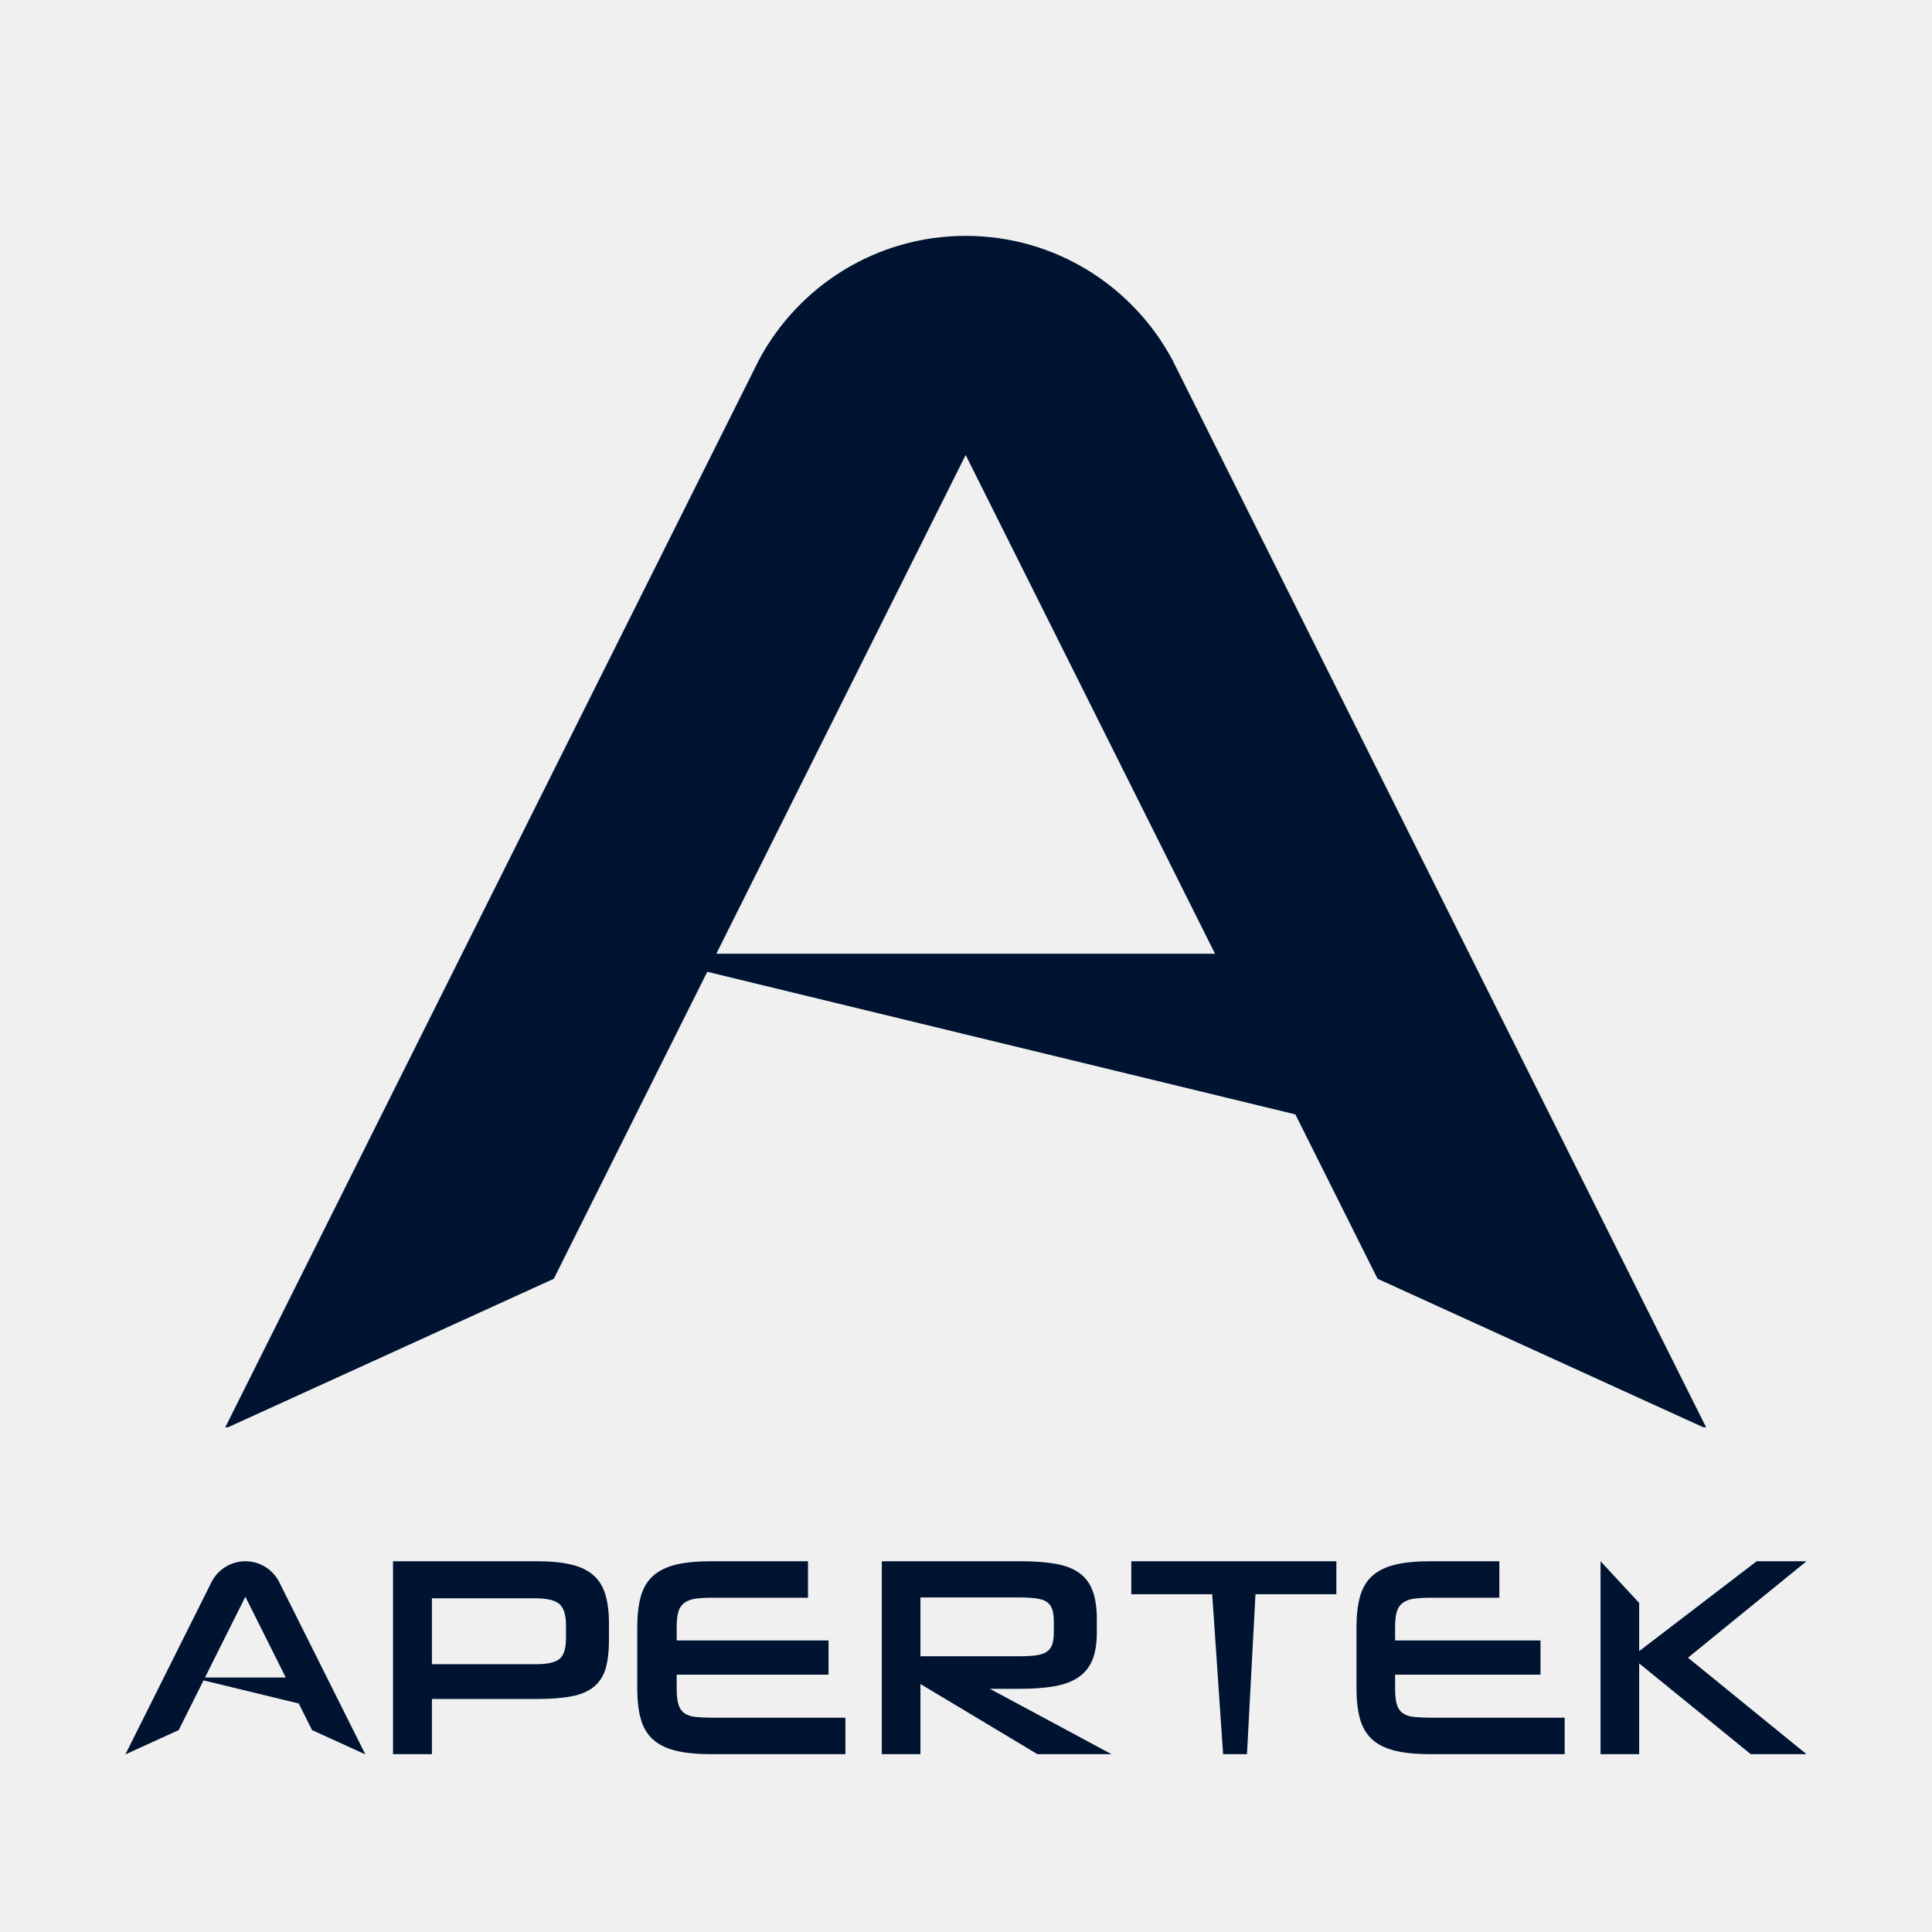
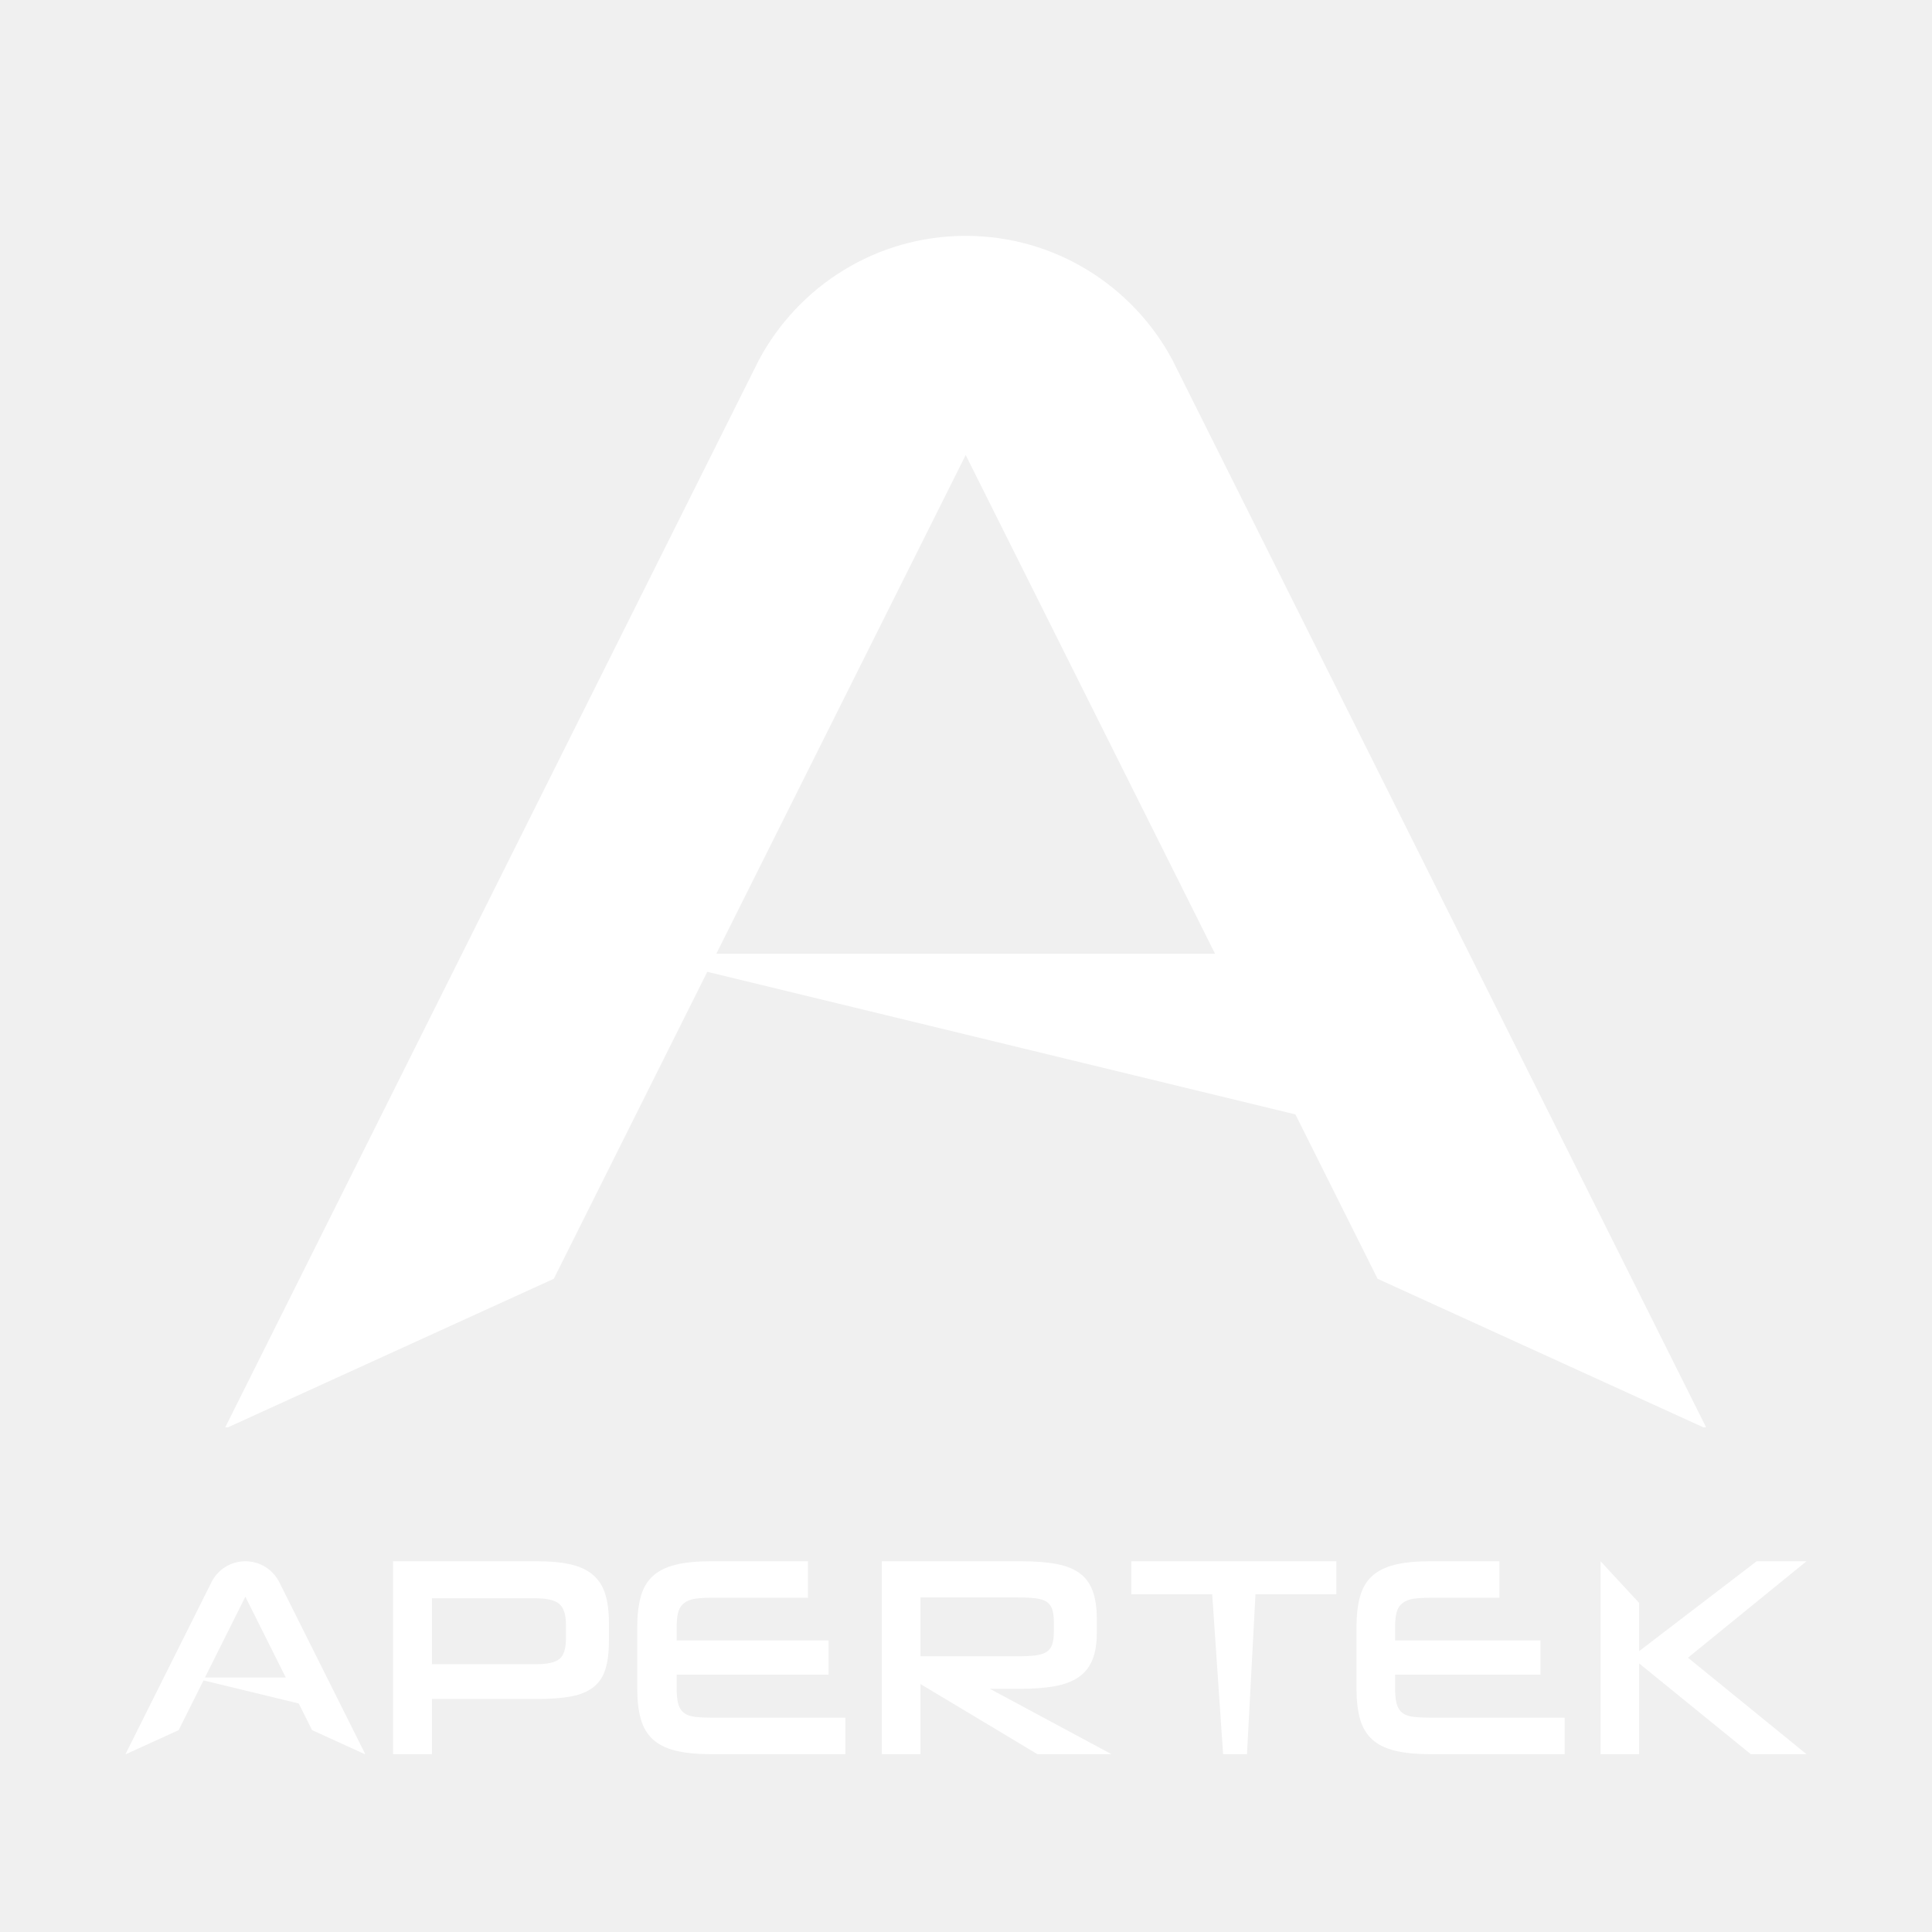
<svg xmlns="http://www.w3.org/2000/svg" width="100%" height="100%" viewBox="0 0 2363 2363" version="1.1" xml:space="preserve" style="fill-rule:evenodd;clip-rule:evenodd;stroke-linejoin:round;stroke-miterlimit:2;">
-   <rect id="Principal" x="0" y="0" width="2362.2" height="2362.2" style="fill:none;" />
-   <g id="Principal1">
-     <g>
-       <path d="M153.479,2145.48l105.688,-211.376c7.812,-14.613 23.221,-24.564 40.935,-24.564c17.715,-0 33.124,9.951 40.936,24.564l105.688,211.376l-0.541,-0l-64.521,-29.417l-16.275,-32.55l-116.456,-28.236l-30.393,60.786l-64.521,29.417l-0.54,-0Zm97.242,-93.778l98.763,0l-49.382,-98.763l-49.381,98.763Z" style="fill:#001431;" />
-       <path d="M528.285,2078.02l-0,67.461l-47.585,-0l0,-235.94l175.547,-0c16.836,-0 30.905,1.326 42.206,3.978c11.301,2.652 20.411,7.034 27.33,13.146c6.919,6.112 11.82,14.011 14.703,23.698c2.883,9.687 4.324,21.449 4.324,35.287l0,20.411c0,14.069 -1.383,25.716 -4.151,34.942c-2.768,9.225 -7.553,16.605 -14.357,22.141c-6.804,5.535 -15.856,9.398 -27.157,11.589c-11.301,2.191 -25.601,3.287 -42.898,3.287l-127.962,-0Zm163.941,-90.294c-0,-12.685 -2.71,-21.334 -8.13,-25.947c-5.42,-4.612 -15.165,-6.919 -29.233,-6.919l-126.578,0l-0,80.607l127.27,0c13.838,0 23.409,-2.133 28.714,-6.4c5.304,-4.266 7.957,-12.627 7.957,-25.081l-0,-16.26Z" style="fill:#001431;fill-rule:nonzero;" />
-       <path d="M869.342,2145.48c-17.298,-0 -31.712,-1.442 -43.244,-4.325c-11.532,-2.883 -20.757,-7.496 -27.676,-13.838c-6.919,-6.342 -11.82,-14.645 -14.703,-24.909c-2.883,-10.263 -4.325,-22.89 -4.325,-37.881l0,-74.034c0,-14.761 1.442,-27.331 4.325,-37.709c2.883,-10.379 7.784,-18.739 14.703,-25.082c6.919,-6.342 16.144,-10.955 27.676,-13.838c11.532,-2.883 25.946,-4.324 43.244,-4.324l118.909,-0l0,44.628l-118.909,-0c-7.611,-0 -17.838,0.634 -22.681,1.902c-4.844,1.269 -8.707,3.287 -11.59,6.054c-2.883,2.768 -4.843,6.458 -5.881,11.071c-1.038,4.613 -1.557,10.379 -1.557,17.298l0,15.913l185.724,0l0,41.861l-185.724,-0l0,16.605c0,7.15 0.519,13.031 1.557,17.644c1.038,4.613 2.941,8.303 5.708,11.071c2.768,2.767 6.631,4.67 11.59,5.708c4.958,1.038 15.243,1.557 22.854,1.557l164.674,-0l-0,44.628l-164.674,-0Z" style="fill:#001431;fill-rule:nonzero;" />
-       <path d="M1268.81,2145.48l-143.036,-85.797l0,85.797l-47.239,-0l0,-235.94l169.913,-0c16.606,-0 30.79,1.037 42.552,3.113c11.762,2.076 21.391,5.766 28.887,11.071c7.496,5.304 12.973,12.569 16.433,21.795c3.459,9.225 5.189,20.872 5.189,34.941l0,16.26c0,13.607 -1.845,24.851 -5.535,33.73c-3.69,8.88 -9.399,15.914 -17.125,21.103c-7.726,5.19 -17.47,8.822 -29.233,10.898c-11.762,2.076 -25.716,3.113 -41.86,3.113l-37.067,0l148.76,79.916l-90.639,-0Zm20.114,-162.252c0,-6.228 -0.692,-11.302 -2.075,-15.222c-1.384,-3.921 -3.691,-6.919 -6.92,-8.995c-3.228,-2.076 -7.726,-3.46 -13.492,-4.152c-5.766,-0.691 -12.915,-1.037 -21.449,-1.037l-119.214,-0l0,71.958l119.214,-0c8.534,-0 15.626,-0.346 21.276,-1.038c5.651,-0.692 10.148,-2.076 13.493,-4.151c3.344,-2.076 5.708,-5.074 7.092,-8.995c1.383,-3.921 2.075,-9.11 2.075,-15.568l0,-12.8Z" style="fill:#001431;fill-rule:nonzero;" />
-       <path d="M1495.96,2145.48l-13.343,-195.621l-98.943,0l0,-40.319l250.816,-0l-0,40.319l-98.943,0l-10.378,195.621l-29.209,-0Z" style="fill:#001431;fill-rule:nonzero;" />
-       <path d="M1749.04,2145.48c-17.297,-0 -31.712,-1.442 -43.244,-4.325c-11.532,-2.883 -20.757,-7.496 -27.676,-13.838c-6.919,-6.342 -11.82,-14.645 -14.703,-24.909c-2.883,-10.263 -4.325,-22.89 -4.325,-37.881l0,-74.034c0,-14.761 1.442,-27.331 4.325,-37.709c2.883,-10.379 7.784,-18.739 14.703,-25.082c6.919,-6.342 16.144,-10.955 27.676,-13.838c11.532,-2.883 25.947,-4.324 43.244,-4.324l84.808,-0l0,44.628l-84.808,-0c-7.611,-0 -18.838,0.634 -23.681,1.902c-4.844,1.269 -8.707,3.287 -11.59,6.054c-2.883,2.768 -4.843,6.458 -5.881,11.071c-1.038,4.613 -1.557,10.379 -1.557,17.298l0,15.913l177.829,0l-0,41.861l-177.829,-0l0,16.605c0,7.15 0.519,13.031 1.557,17.644c1.038,4.613 2.941,8.303 5.708,11.071c2.768,2.767 6.631,4.67 11.59,5.708c4.958,1.038 16.243,1.557 23.854,1.557l164.674,-0l-0,44.628l-164.674,-0Z" style="fill:#001431;fill-rule:nonzero;" />
-       <path d="M2141.31,2145.48l-136.462,-110.97l0,110.97l-47.239,-0l0,-235.94l47.239,50.997l0,58.922l143.695,-109.919l60.92,-0l-144.922,117.97l144.922,117.97l-68.153,-0Z" style="fill:#001431;fill-rule:nonzero;" />
-     </g>
-     <path d="M275.5,1745.73l652.767,-1305.53c48.253,-90.255 143.423,-151.72 252.835,-151.72c109.413,0 204.583,61.465 252.835,151.72l652.768,1305.53l-3.34,0l-398.505,-181.688l-100.52,-201.041l-719.277,-174.396l-187.719,375.437l-398.505,181.688l-3.339,0Zm600.602,-579.204l610,-0l-305,-610l-305,610Z" style="fill:#001431;" />
+   <rect id="Principal-fondo" x="0" y="0" width="2362.2" height="2362.2" style="fill:none;" />
+   <g>
+     <path d="M153.479,2145.48l105.688,-211.376c7.812,-14.613 23.221,-24.564 40.935,-24.564c17.715,-0 33.124,9.951 40.936,24.564l105.688,211.376l-0.541,-0l-64.521,-29.417l-16.275,-32.55l-116.456,-28.236l-30.393,60.786l-64.521,29.417l-0.54,-0Zm97.242,-93.778l98.763,0l-49.382,-98.763l-49.381,98.763Z" style="fill:#fff;" />
+     <path d="M528.285,2078.02l-0,67.461l-47.585,-0l0,-235.94l175.547,-0c16.836,-0 30.905,1.326 42.206,3.978c11.301,2.652 20.411,7.034 27.33,13.146c6.919,6.112 11.82,14.011 14.703,23.698c2.883,9.687 4.324,21.449 4.324,35.287l0,20.411c0,14.069 -1.383,25.716 -4.151,34.942c-2.768,9.225 -7.553,16.605 -14.357,22.141c-6.804,5.535 -15.856,9.398 -27.157,11.589c-11.301,2.191 -25.601,3.287 -42.898,3.287l-127.962,-0Zm163.941,-90.294c-0,-12.685 -2.71,-21.334 -8.13,-25.947c-5.42,-4.612 -15.165,-6.919 -29.233,-6.919l-126.578,0l-0,80.607l127.27,0c13.838,0 23.409,-2.133 28.714,-6.4c5.304,-4.266 7.957,-12.627 7.957,-25.081l-0,-16.26Z" style="fill:#fff;fill-rule:nonzero;" />
+     <path d="M869.342,2145.48c-17.298,-0 -31.712,-1.442 -43.244,-4.325c-11.532,-2.883 -20.757,-7.496 -27.676,-13.838c-6.919,-6.342 -11.82,-14.645 -14.703,-24.909c-2.883,-10.263 -4.325,-22.89 -4.325,-37.881l0,-74.034c0,-14.761 1.442,-27.331 4.325,-37.709c2.883,-10.379 7.784,-18.739 14.703,-25.082c6.919,-6.342 16.144,-10.955 27.676,-13.838c11.532,-2.883 25.946,-4.324 43.244,-4.324l118.909,-0l0,44.628l-118.909,-0c-7.611,-0 -17.838,0.634 -22.681,1.902c-4.844,1.269 -8.707,3.287 -11.59,6.054c-2.883,2.768 -4.843,6.458 -5.881,11.071c-1.038,4.613 -1.557,10.379 -1.557,17.298l0,15.913l185.724,0l0,41.861l-185.724,-0l0,16.605c0,7.15 0.519,13.031 1.557,17.644c1.038,4.613 2.941,8.303 5.708,11.071c2.768,2.767 6.631,4.67 11.59,5.708c4.958,1.038 15.243,1.557 22.854,1.557l164.674,-0l-0,44.628l-164.674,-0Z" style="fill:#fff;fill-rule:nonzero;" />
+     <path d="M1268.81,2145.48l-143.036,-85.797l0,85.797l-47.239,-0l0,-235.94l169.913,-0c16.606,-0 30.79,1.037 42.552,3.113c11.762,2.076 21.391,5.766 28.887,11.071c7.496,5.304 12.973,12.569 16.433,21.795c3.459,9.225 5.189,20.872 5.189,34.941l0,16.26c0,13.607 -1.845,24.851 -5.535,33.73c-3.69,8.88 -9.399,15.914 -17.125,21.103c-7.726,5.19 -17.47,8.822 -29.233,10.898c-11.762,2.076 -25.716,3.113 -41.86,3.113l-37.067,0l148.76,79.916l-90.639,-0Zm20.114,-162.252c0,-6.228 -0.692,-11.302 -2.075,-15.222c-1.384,-3.921 -3.691,-6.919 -6.92,-8.995c-3.228,-2.076 -7.726,-3.46 -13.492,-4.152c-5.766,-0.691 -12.915,-1.037 -21.449,-1.037l-119.214,-0l0,71.958l119.214,-0c8.534,-0 15.626,-0.346 21.276,-1.038c5.651,-0.692 10.148,-2.076 13.493,-4.151c3.344,-2.076 5.708,-5.074 7.092,-8.995c1.383,-3.921 2.075,-9.11 2.075,-15.568l0,-12.8Z" style="fill:#fff;fill-rule:nonzero;" />
+     <path d="M1495.96,2145.48l-13.343,-195.621l-98.943,0l0,-40.319l250.816,-0l-0,40.319l-98.943,0l-10.378,195.621l-29.209,-0Z" style="fill:#fff;fill-rule:nonzero;" />
+     <path d="M1749.04,2145.48c-17.297,-0 -31.712,-1.442 -43.244,-4.325c-11.532,-2.883 -20.757,-7.496 -27.676,-13.838c-6.919,-6.342 -11.82,-14.645 -14.703,-24.909c-2.883,-10.263 -4.325,-22.89 -4.325,-37.881l0,-74.034c0,-14.761 1.442,-27.331 4.325,-37.709c2.883,-10.379 7.784,-18.739 14.703,-25.082c6.919,-6.342 16.144,-10.955 27.676,-13.838c11.532,-2.883 25.947,-4.324 43.244,-4.324l84.808,-0l0,44.628l-84.808,-0c-7.611,-0 -18.838,0.634 -23.681,1.902c-4.844,1.269 -8.707,3.287 -11.59,6.054c-2.883,2.768 -4.843,6.458 -5.881,11.071c-1.038,4.613 -1.557,10.379 -1.557,17.298l0,15.913l177.829,0l-0,41.861l-177.829,-0l0,16.605c0,7.15 0.519,13.031 1.557,17.644c1.038,4.613 2.941,8.303 5.708,11.071c2.768,2.767 6.631,4.67 11.59,5.708c4.958,1.038 16.243,1.557 23.854,1.557l164.674,-0l-0,44.628l-164.674,-0Z" style="fill:#fff;fill-rule:nonzero;" />
+     <path d="M2141.31,2145.48l-136.462,-110.97l0,110.97l-47.239,-0l0,-235.94l47.239,50.997l0,58.922l143.695,-109.919l60.92,-0l-144.922,117.97l144.922,117.97l-68.153,-0Z" style="fill:#fff;fill-rule:nonzero;" />
  </g>
+   <path d="M275.5,1745.73l652.767,-1305.53c48.253,-90.255 143.423,-151.72 252.835,-151.72c109.413,0 204.583,61.465 252.835,151.72l652.768,1305.53l-3.34,0l-398.505,-181.688l-100.52,-201.041l-719.277,-174.396l-187.719,375.437l-398.505,181.688l-3.339,0Zm600.602,-579.204l610,-0l-305,-610l-305,610Z" style="fill:#fff;" />
</svg>
